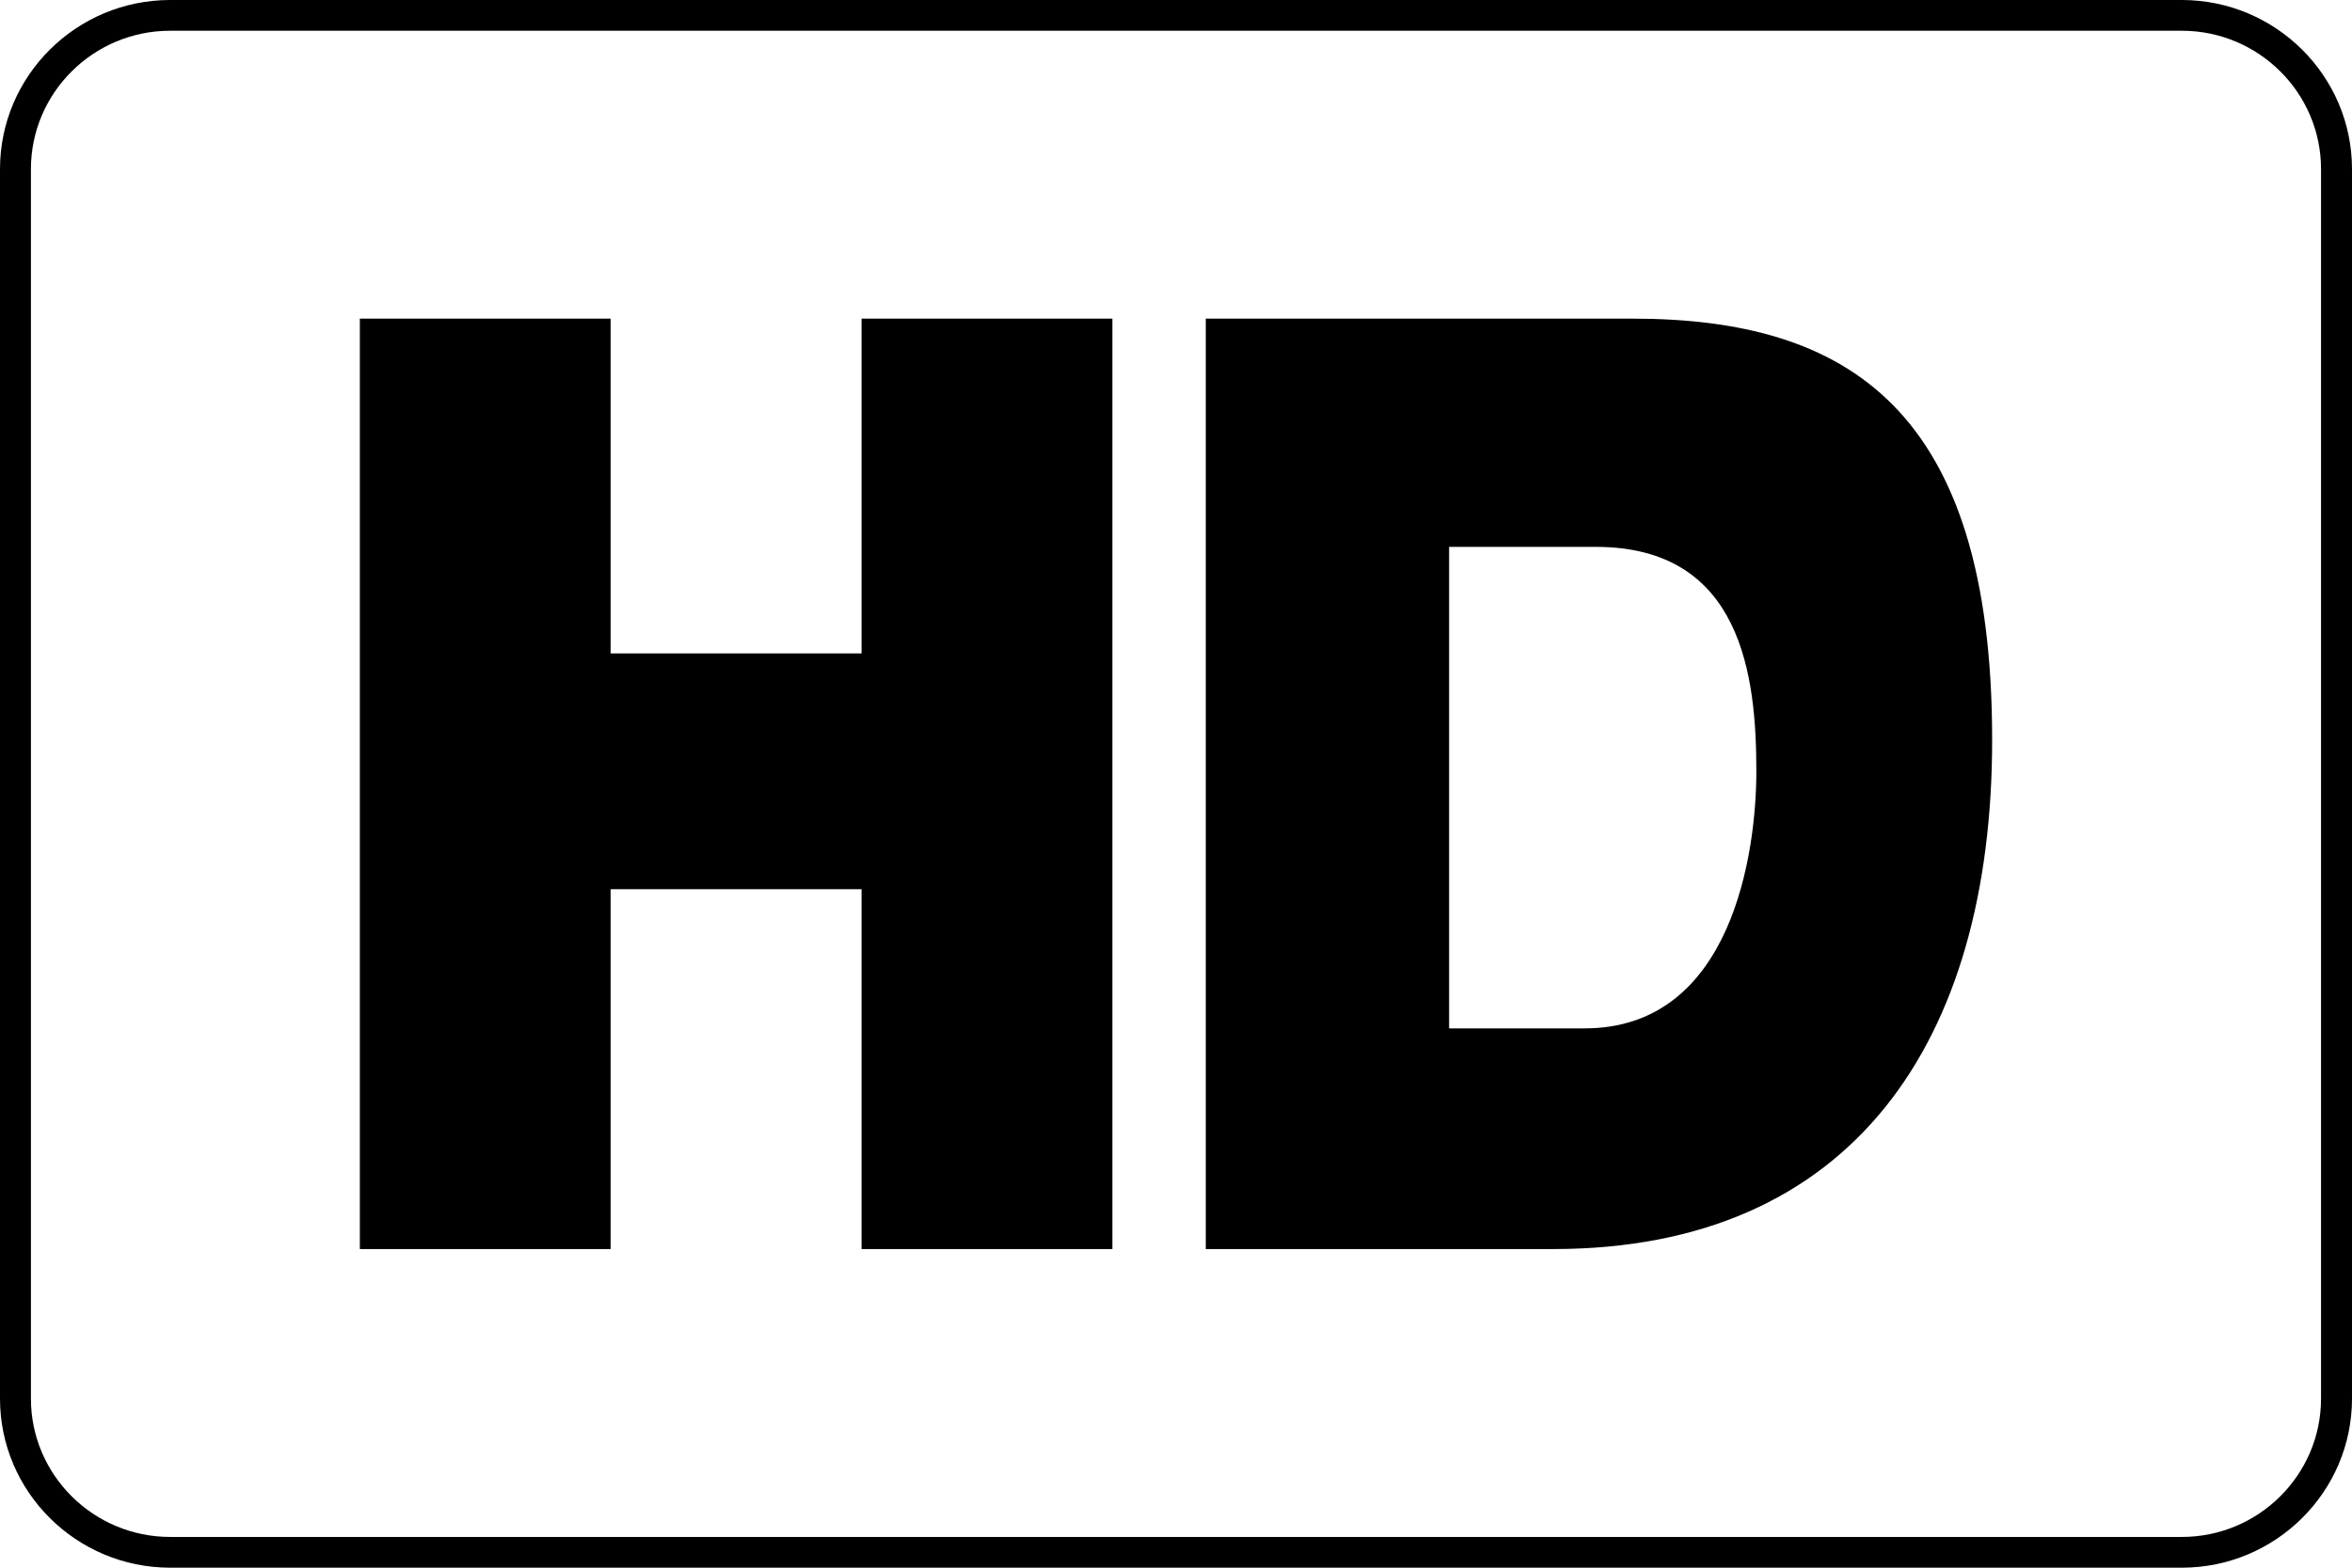
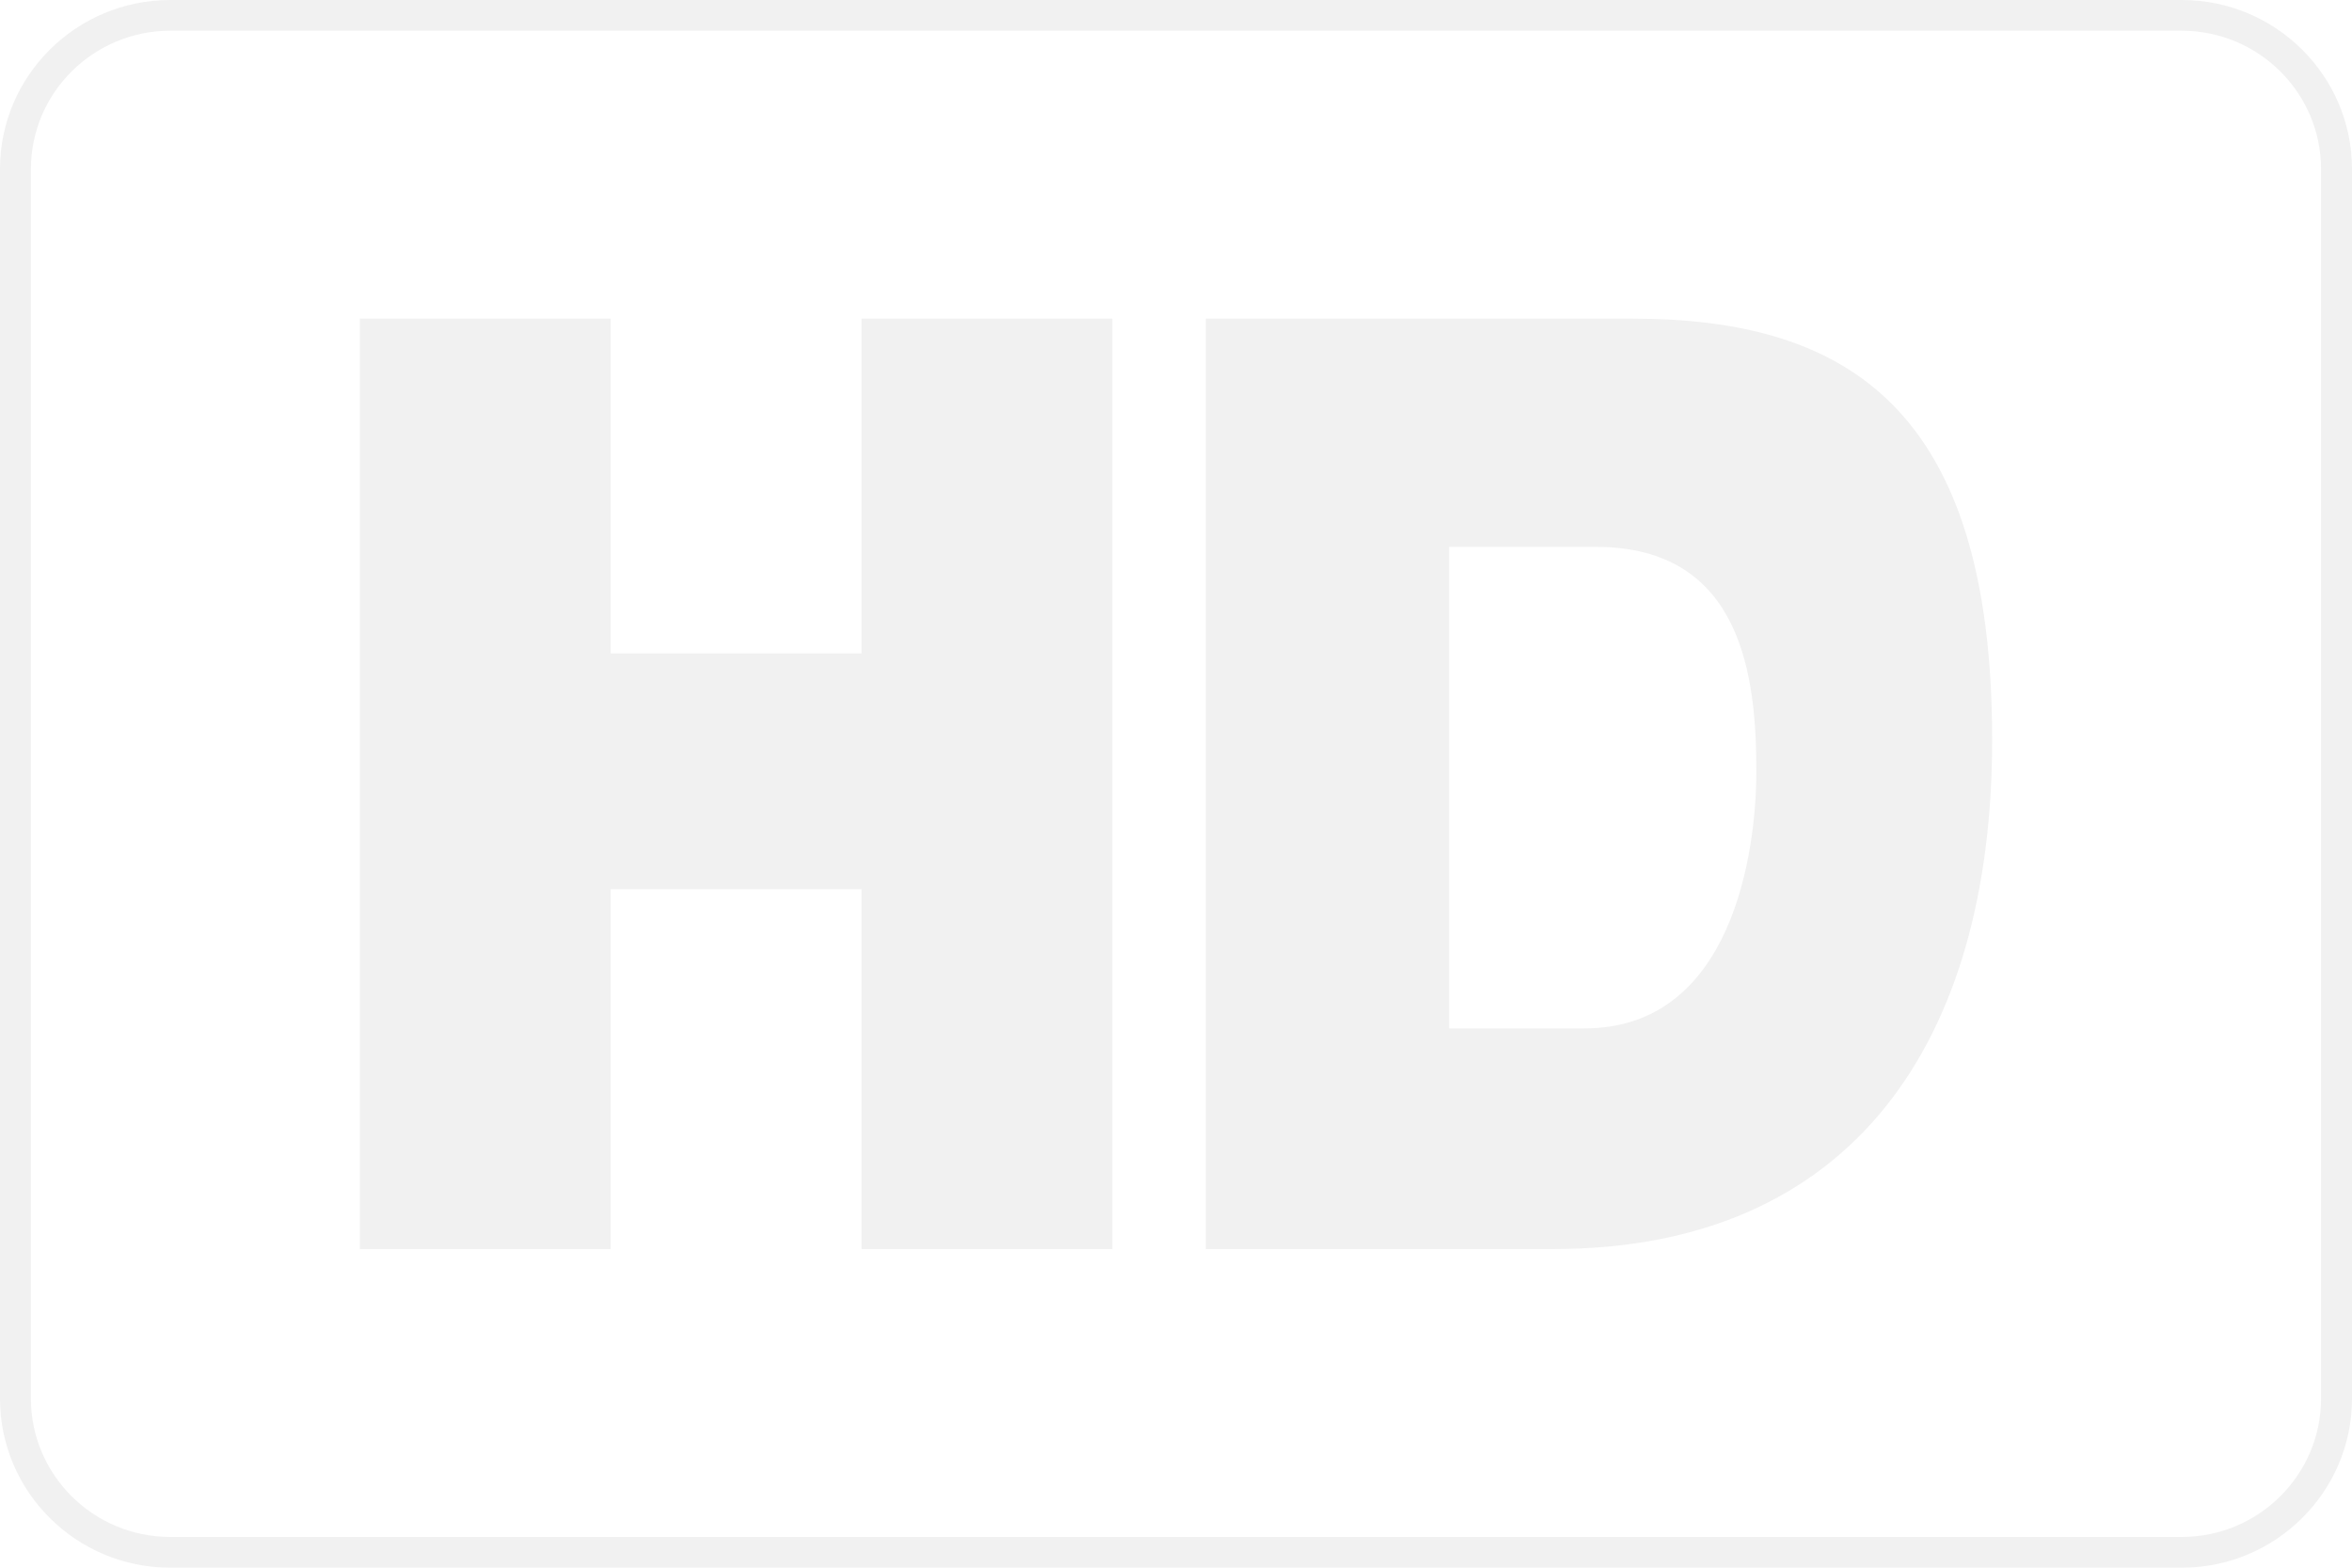
- <svg xmlns="http://www.w3.org/2000/svg" width="150" height="100">
+ <svg xmlns="http://www.w3.org/2000/svg" width="150" height="100" fill="#f1f1f1">
  <path d="M139.145 100H10.855C4.869 100 0 95.16 0 89.217V10.785C0 4.838 4.869 0 10.855 0h128.289C145.129 0 150 4.838 150 10.785v78.432C150 95.16 145.129 100 139.145 100zM10.855 1.961c-4.898 0-8.883 3.959-8.883 8.824v78.432c0 4.864 3.984 8.822 8.883 8.822h128.289c4.896 0 8.881-3.958 8.881-8.822V10.785c0-4.865-3.984-8.824-8.881-8.824H10.855zm12.094 18.364h15.998v21.356h15.998V20.325h15.996v59.35H54.945V56.719H38.947v22.956H22.949v-59.35zm53.949 0h27.195c13.758 0 22.957 5.759 22.957 26.876 0 19.196-8.879 32.474-27.996 32.474H76.898v-59.35zm15.518 45.273h8.639c9.438 0 10.957-11.277 10.957-16.396 0-6-.879-14.318-10.238-14.318h-9.357v30.714z" />
</svg>
